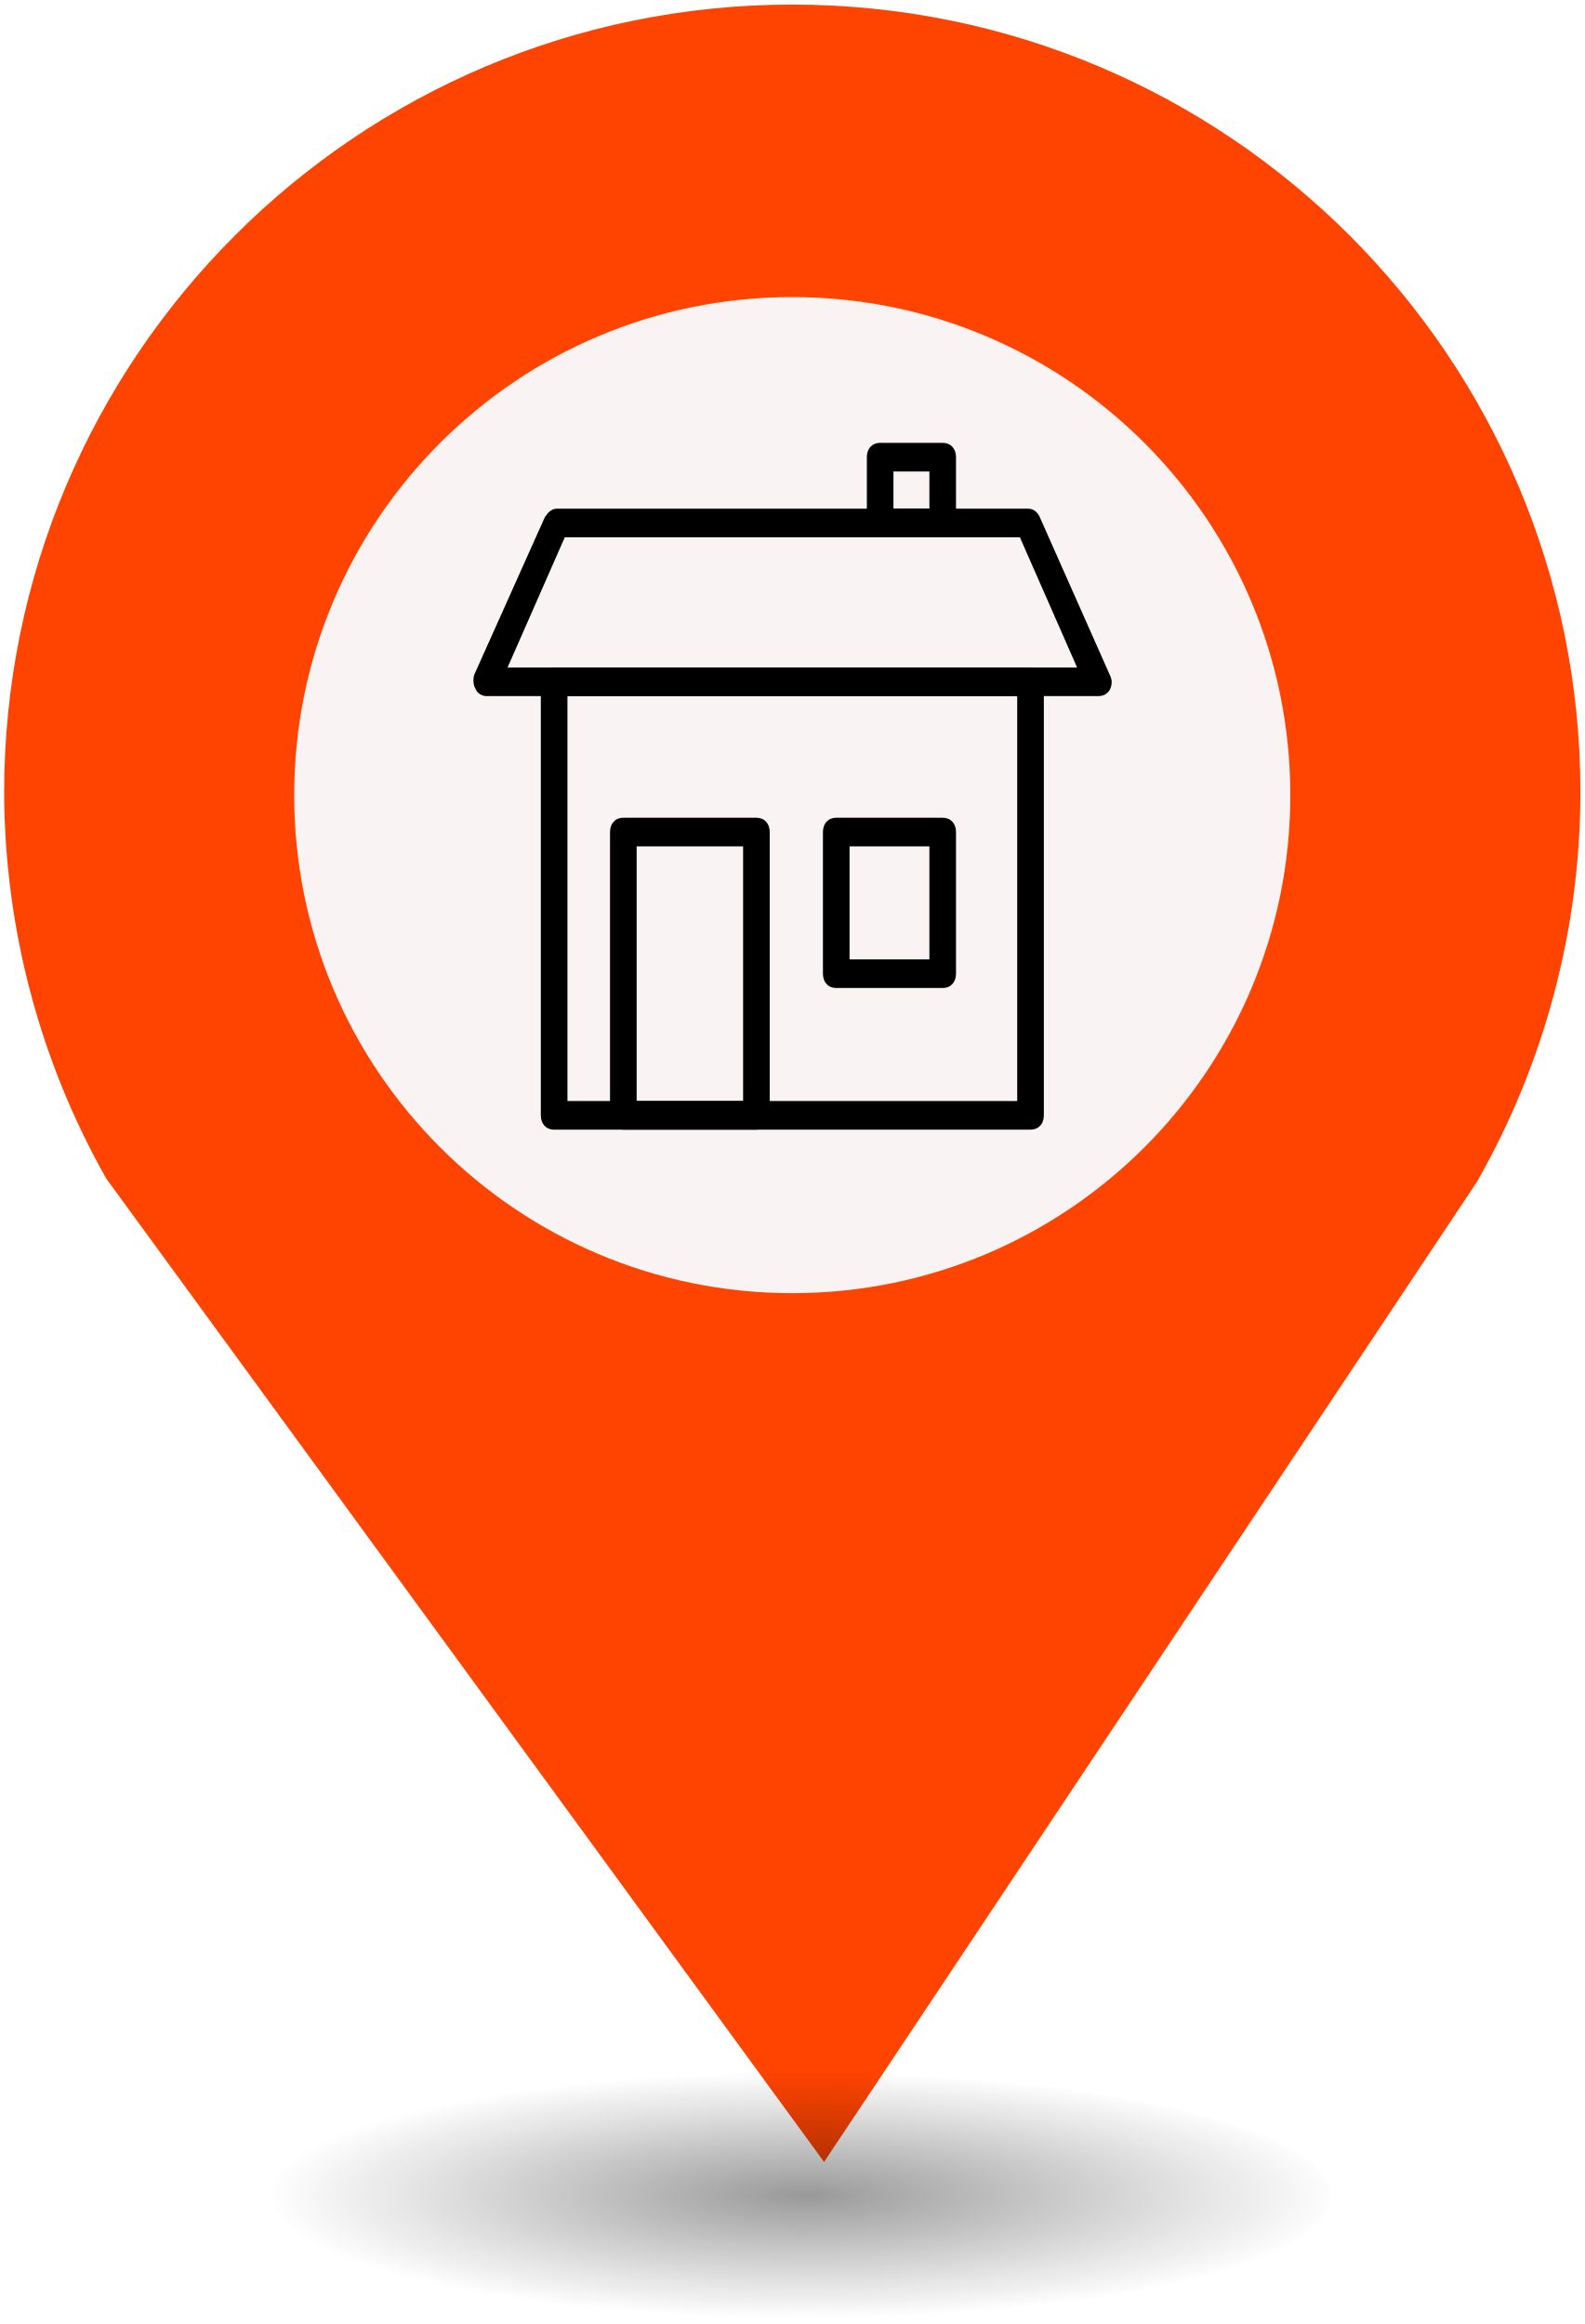
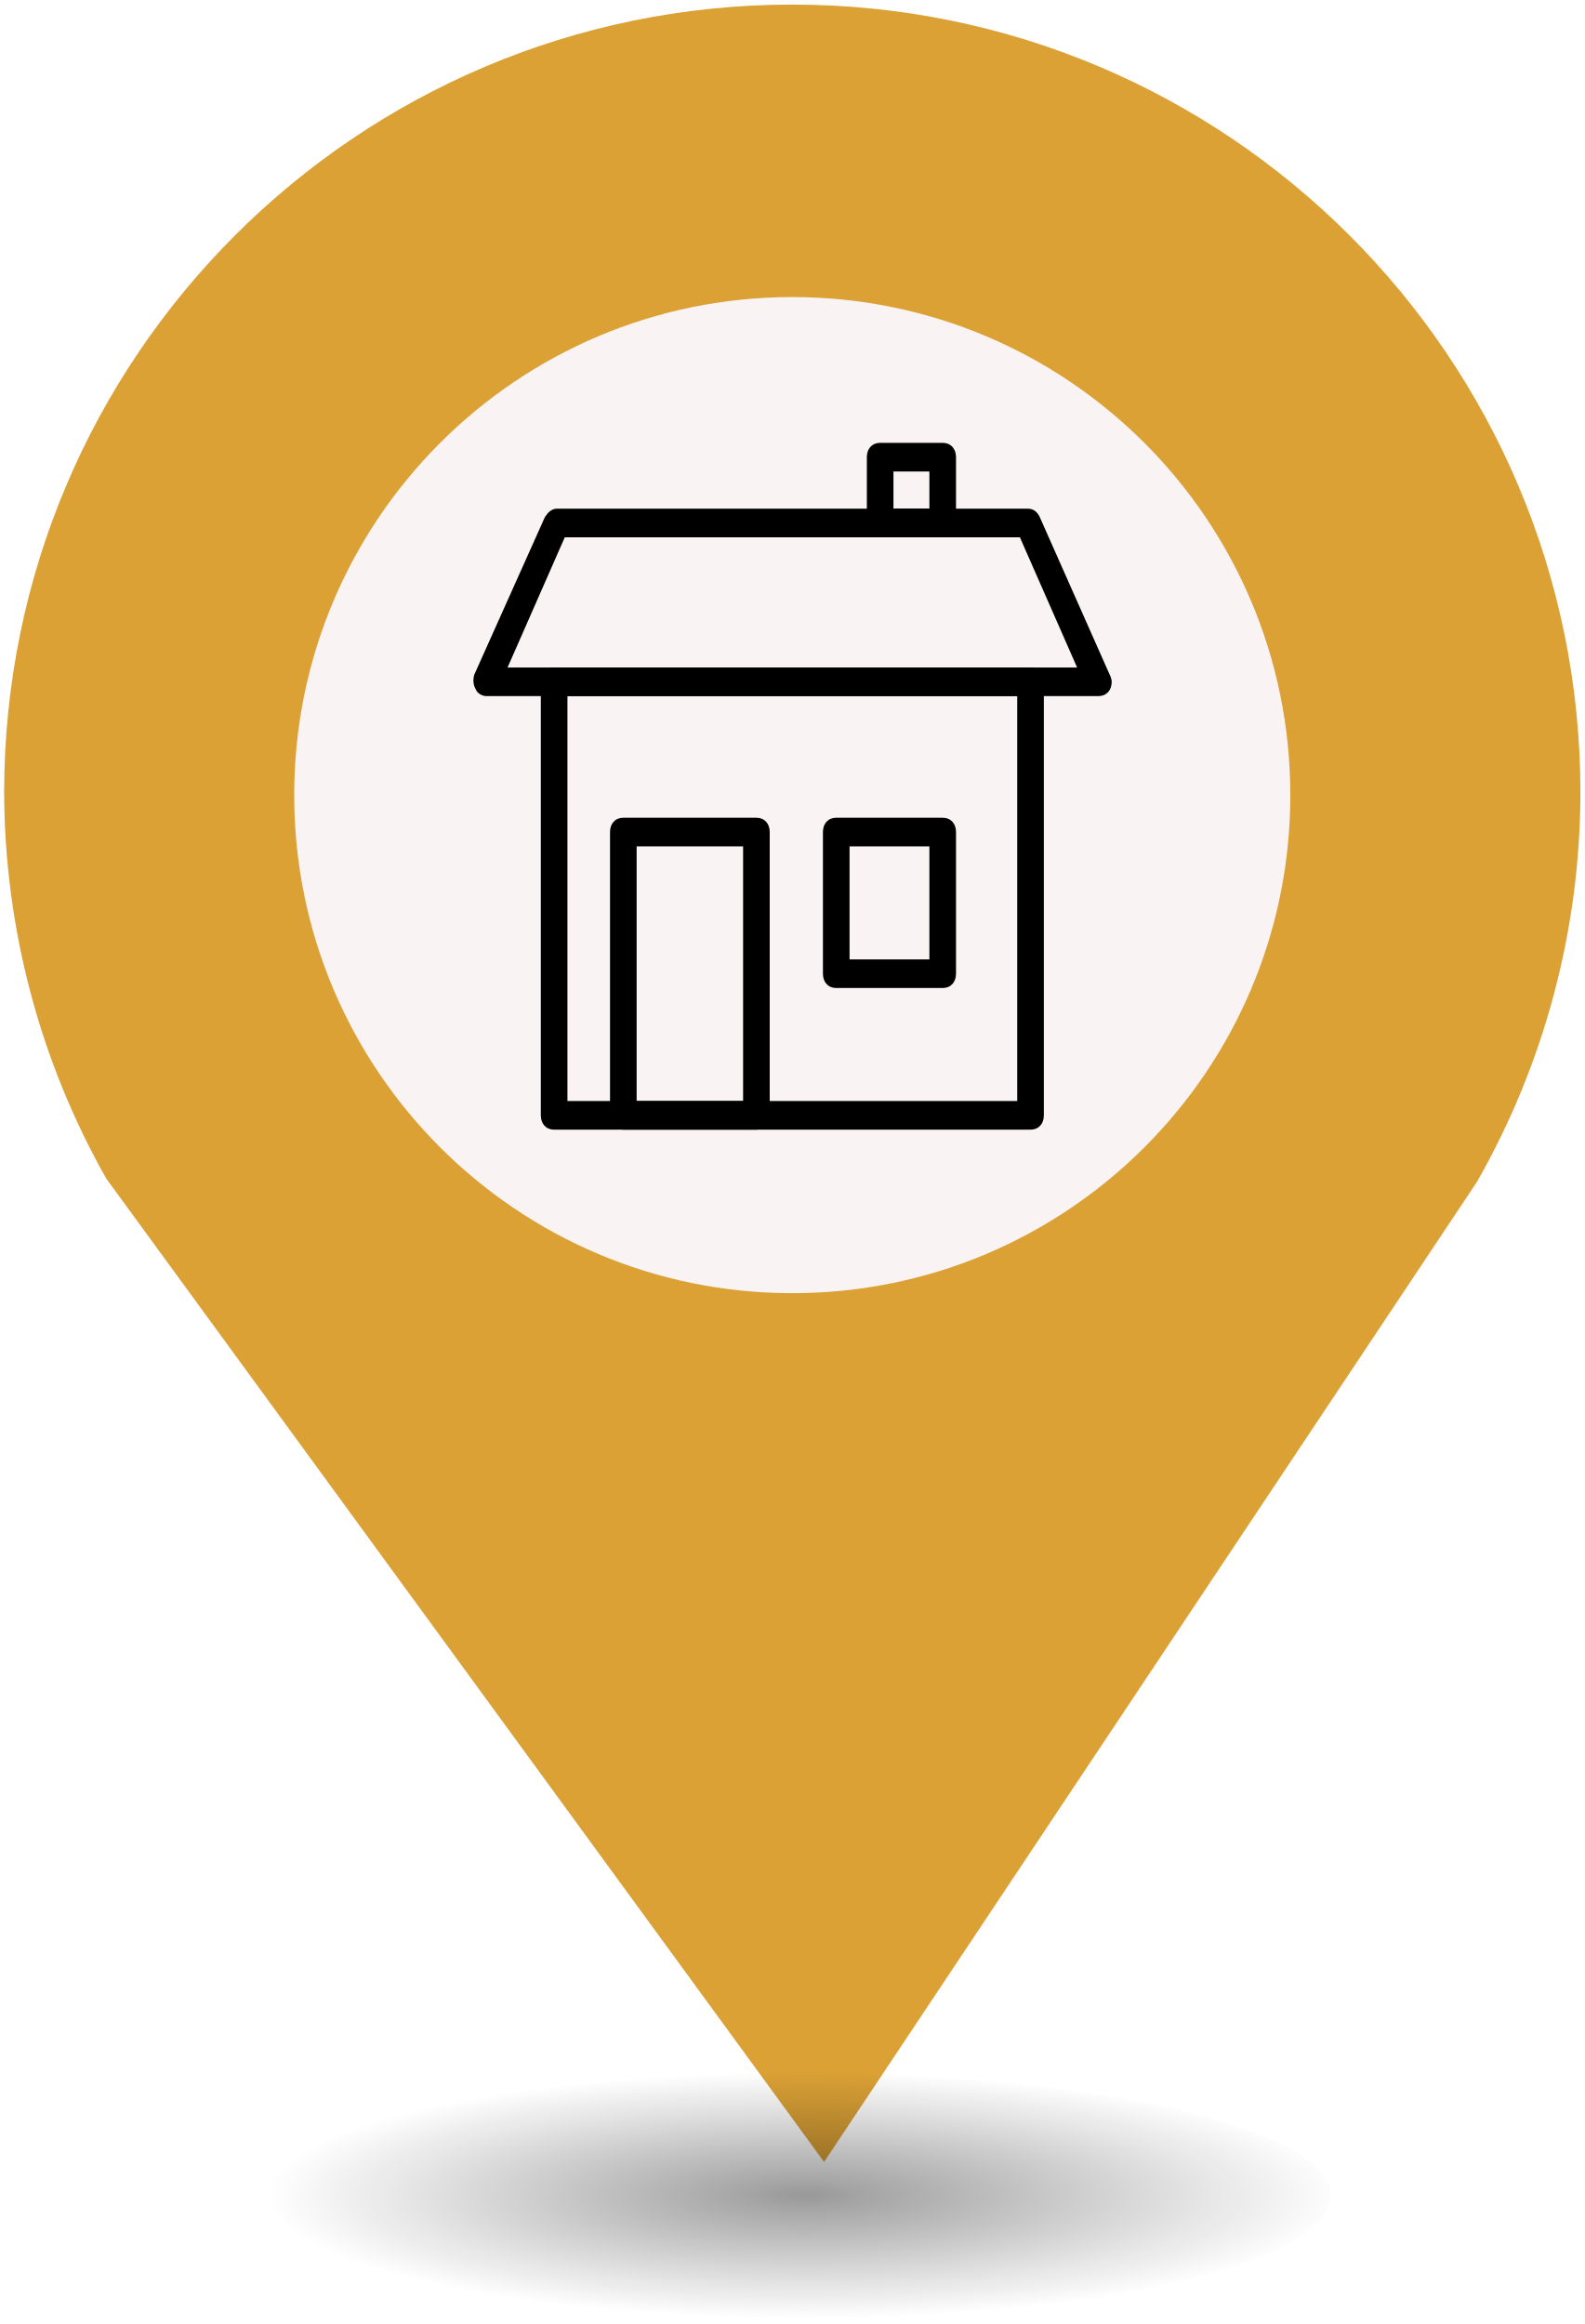
<svg xmlns="http://www.w3.org/2000/svg" height="44px" width="30px" version="1.1" viewBox="0 0 29.989 43.988" id="svg16">
  <defs id="defs7">
    <radialGradient id="a" gradientUnits="userSpaceOnUse" cy="127.6" cx="-42.75" gradientTransform="matrix(4.274964,0,0,0.98163,197.9983,-82.0888)" r="2.384">
      <stop stop-color="#010101" offset="0" id="stop2" />
      <stop stop-opacity="0" stop-color="#090909" offset="1" id="stop4" />
    </radialGradient>
  </defs>
  <g id="g26" transform="translate(-2.0760358e-7,-1.618116)">
-     <path style="fill:#FF4300;stroke-width:4.275" id="path9" d="m 14.994,1.705 c -8.239,0 -14.917,6.678 -14.917,14.917 0.009,2.562 0.673,5.079 1.935,7.307 L 15.596,42.539 27.956,23.984 c 1.278,-2.244 1.952,-4.78 1.956,-7.362 C 29.911,8.383 23.233,1.705 14.994,1.705 Z" />
+     <path style="fill:#dba135;stroke-width:4.275" id="path9" d="m 14.994,1.705 c -8.239,0 -14.917,6.678 -14.917,14.917 0.009,2.562 0.673,5.079 1.935,7.307 L 15.596,42.539 27.956,23.984 c 1.278,-2.244 1.952,-4.78 1.956,-7.362 C 29.911,8.383 23.233,1.705 14.994,1.705 Z" />
    <circle style="fill:#f9f3f3;stroke-width:4.275" id="circle11" r="9.427" cx="14.994" cy="16.668" />
    <ellipse style="opacity:0.4;fill:url(#a);stroke-width:4.275" id="ellipse13" cx="14.994" cy="43.18" ry="2.339" rx="10.193" />
    <rect style="fill:none;stroke-width:4.275" x="8.259" y="9.828" width="13.472" height="13.369" ry="0" rx="0" id="replace" />
    <svg version="1.1" x="8.5" y="10" viewBox="0 0 19.085 20.537" enable-background="new 0 0 100 100" xml:space="preserve" id="svg2" width="13" height="13">
      <defs id="defs28" />
      <g id="g3217" transform="translate(-1254.561,7563.41)">
        <g id="g3355" transform="translate(0.5259675,-1.51338)">
          <g id="g3394" transform="translate(-1.304037,6.106822)">
            <g id="g3432" transform="translate(1.32436,-7.06854)">
              <g id="g3490" transform="translate(14.50543,16.20117)">
                <g id="g3544" transform="translate(1.783222,7.907062)">
                  <g id="g3595" transform="translate(9.526484,-0.4690141)">
                    <g id="g3646" transform="translate(-52.35165,-3.588063)">
                      <g id="g3767" transform="translate(6.004856,8.755277)">
                        <g id="g4075" transform="translate(0.5523902,0.07303033)">
                          <g id="g4264" transform="translate(3.088074,-2.637774)">
                            <g id="g4355" transform="translate(8.460199,5.328404)">
                              <g id="g4421" transform="translate(-6.525508,7.085877)">
                                <g id="g4462" transform="translate(25.51802,13.53117)">
                                  <g id="g4500" transform="translate(80.26127,-61.02332)">
                                    <g id="g5344" transform="translate(-17.61483,53.92915)">
                                      <g id="g5294" display="none" style="display:none">
                                        <rect id="rect5296" height="196" width="394.5" display="inline" y="-80.755" x="-43.5" style="fill:#000000;display:inline" />
                                      </g>
                                      <g id="g5316" display="none" style="display:none">
                                        <g id="g5318" display="inline" style="display:inline">
                                          <path id="path5320" d="M 1.581,10.718 H 30.418 L 16,1.051 1.581,10.718 z M 17.592,6.594 c 0,0.879 -0.713,1.592 -1.592,1.592 -0.879,0 -1.592,-0.713 -1.592,-1.592 0,-0.879 0.713,-1.592 1.592,-1.592 0.879,0 1.592,0.712 1.592,1.592 z" />
                                          <rect id="rect5322" height="3.021" width="31" y="28.03" x="0.5" />
                                          <rect id="rect5324" height="11.875" width="3.021" y="13.363" x="3.667" />
                                          <rect id="rect5326" height="11.875" width="3.021" y="13.363" x="8.349" />
                                          <rect id="rect5328" height="11.875" width="3.021" y="13.363" x="20.63" />
                                          <rect id="rect5330" height="11.875" width="3.021" y="13.363" x="25.312" />
                                        </g>
                                        <path id="path5332" d="m 19.055,22.809 c -0.386,0.262 -1.035,0.524 -1.857,0.524 -1.01,0 -1.907,-0.386 -2.53,-1.11 -0.474,-0.524 -0.785,-1.246 -0.897,-2.144 h -0.773 v -0.611 h 0.711 c 0,-0.062 0,-0.125 0,-0.187 0,-0.2 0.012,-0.387 0.025,-0.561 h -0.735 v -0.624 h 0.823 c 0.15,-0.872 0.524,-1.595 1.022,-2.106 0.636,-0.66 1.446,-1.035 2.468,-1.035 0.735,0 1.309,0.212 1.658,0.399 l -0.249,0.822 c -0.312,-0.187 -0.835,-0.349 -1.396,-0.349 -0.673,0 -1.221,0.237 -1.645,0.685 -0.374,0.361 -0.623,0.922 -0.748,1.583 h 3.478 v 0.624 h -3.59 c -0.013,0.162 -0.025,0.349 -0.025,0.523 0,0.075 0,0.137 0,0.225 h 3.615 v 0.611 h -3.53 c 0.1,0.723 0.349,1.259 0.685,1.633 0.461,0.486 1.085,0.723 1.757,0.723 0.661,0 1.234,-0.249 1.521,-0.411 l 0.212,0.786 z" display="inline" style="display:inline" />
                                      </g>
                                      <g id="g5453" transform="translate(-52.62536,-10.75091)">
                                        <g id="g5403" display="none" style="display:none">
                                          <rect id="rect5405" height="196" width="394.5" display="inline" y="-80.755" x="-43.5" style="fill:#000000;display:inline" />
                                        </g>
                                        <g id="g5425" display="none" style="display:none">
                                          <g id="g5427" display="inline" style="display:inline">
                                            <path id="path5429" d="M 1.581,10.718 H 30.418 L 16,1.051 1.581,10.718 z M 17.592,6.594 c 0,0.879 -0.713,1.592 -1.592,1.592 -0.879,0 -1.592,-0.713 -1.592,-1.592 0,-0.879 0.713,-1.592 1.592,-1.592 0.879,0 1.592,0.712 1.592,1.592 z" />
                                            <rect id="rect5431" height="3.021" width="31" y="28.03" x="0.5" />
                                            <rect id="rect5433" height="11.875" width="3.021" y="13.363" x="3.667" />
                                            <rect id="rect5435" height="11.875" width="3.021" y="13.363" x="8.349" />
                                            <rect id="rect5437" height="11.875" width="3.021" y="13.363" x="20.63" />
                                            <rect id="rect5439" height="11.875" width="3.021" y="13.363" x="25.312" />
                                          </g>
                                          <path id="path5441" d="m 19.055,22.809 c -0.386,0.262 -1.035,0.524 -1.857,0.524 -1.01,0 -1.907,-0.386 -2.53,-1.11 -0.474,-0.524 -0.785,-1.246 -0.897,-2.144 h -0.773 v -0.611 h 0.711 c 0,-0.062 0,-0.125 0,-0.187 0,-0.2 0.012,-0.387 0.025,-0.561 h -0.735 v -0.624 h 0.823 c 0.15,-0.872 0.524,-1.595 1.022,-2.106 0.636,-0.66 1.446,-1.035 2.468,-1.035 0.735,0 1.309,0.212 1.658,0.399 l -0.249,0.822 c -0.312,-0.187 -0.835,-0.349 -1.396,-0.349 -0.673,0 -1.221,0.237 -1.645,0.685 -0.374,0.361 -0.623,0.922 -0.748,1.583 h 3.478 v 0.624 h -3.59 c -0.013,0.162 -0.025,0.349 -0.025,0.523 0,0.075 0,0.137 0,0.225 h 3.615 v 0.611 h -3.53 c 0.1,0.723 0.349,1.259 0.685,1.633 0.461,0.486 1.085,0.723 1.757,0.723 0.661,0 1.234,-0.249 1.521,-0.411 l 0.212,0.786 z" display="inline" style="display:inline" />
                                        </g>
                                        <g id="g5911" transform="translate(34.80392,-34.73152)">
                                          <g id="g5969" transform="translate(-76.82085,20.4639)">
                                            <g id="g6024" transform="translate(-1.526915,1.600489)">
                                              <g id="g6071" transform="translate(7.388684,1.035171)">
                                                <g id="g6187" transform="translate(-0.7100005,-4.632286)">
                                                  <g id="g6263" transform="translate(-0.667373,-5.348818)">
                                                    <g id="g6319" transform="translate(0.7972047,3.564749)">
                                                      <g id="g6384" transform="translate(-9.1472,2.261335)">
                                                        <g id="g6488" transform="translate(-2.034812,-3.404266)">
                                                          <g id="g6516" transform="translate(-0.6383233,-2.329404)">
                                                            <g id="g6769" transform="translate(1565.779,-3801.849)">
                                                              <g id="g6910" transform="translate(-308.0951,-3790.949)">
                                                                <g id="g6983" transform="translate(-14.23112,-15.61185)">
                                                                  <g id="g7151" transform="translate(33.26708,-22.49103)">
                                                                    <g id="g7382" transform="translate(-23.22927,23.88687)">
                                                                      <g id="g7549" transform="translate(14.44468,15.52955)">
                                                                        <g id="g7800" transform="translate(-10.51703,-15.54808)">
                                                                          <g id="g7999" transform="matrix(0.5344534,0,0,0.5950261,5.656306,11.96295)">
                                                                            <g id="g8217" transform="matrix(0.6515763,0,0,0.6619951,14.89167,27.68312)">
                                                                              <g id="g8341" transform="matrix(0.8195574,0,0,0.8373697,16.90481,-6.286122)">
                                                                                <g id="g8463" transform="matrix(1.090147,0,0,0.7755316,14.69104,9.55655)">
                                                                                  <g id="g8628" transform="matrix(3.214108,0,0,3.909242,-42.983,-211.138)">
                                                                                    <g id="g8709" transform="matrix(0.2804636,0,0,0.2613712,8.260279,58.16642)">
                                                                                      <line id="line8689" y2="34.698" x2="91.972" y1="34.698" x1="86.621" style="fill:none" />
                                                                                      <g id="g8773" transform="matrix(0.8637042,0,0,0.9245456,9.642016,2.561441)">
                                                                                        <g id="g8835" transform="matrix(0.9781423,0,0,1.046278,0.6822917,-16.52792)">
                                                                                          <g id="g8890" transform="matrix(1.970936,0,0,1.931202,6.968395,1.439975)">
                                                                                            <g id="g8868" transform="matrix(0.8520281,0,0,0.8762538,3.110267,6.081243)">
                                                                                              <path id="path8870" d="M 41.9,48 H 6.1 c -0.6,0 -1,-0.4 -1,-1 V 16.7 c 0,-0.6 0.4,-1 1,-1 h 35.8 c 0.6,0 1,0.4 1,1 V 47 c 0,0.6 -0.4,1 -1,1 z M 7.1,46 H 40.9 V 17.7 H 7.1 V 46 z" style="fill:#000000" />
                                                                                              <path id="path8872" d="m 47,17.7 c 0,0 0,0 0,0 H 1 C 0.7,17.7 0.3,17.5 0.2,17.2 0,16.9 0,16.5 0.1,16.2 L 5.4,5.2 C 5.6,4.9 5.9,4.6 6.3,4.6 h 35.4 c 0.4,0 0.7,0.2 0.9,0.6 l 5.2,10.9 c 0.1,0.2 0.2,0.4 0.2,0.6 0,0.6 -0.4,1 -1,1 z M 2.6,15.7 H 45.4 L 41.1,6.6 H 6.9 l -4.3,9.1 z" style="fill:#000000" />
                                                                                              <path id="path8874" d="m 35.3,6.6 h -4.7 c -0.6,0 -1,-0.4 -1,-1 V 1 c 0,-0.6 0.4,-1 1,-1 h 4.7 c 0.6,0 1,0.4 1,1 v 4.6 c 0,0.6 -0.4,1 -1,1 z m -3.7,-2 h 2.7 V 2 h -2.7 v 2.6 z" style="fill:#000000" />
                                                                                              <path id="path8876" d="m 21.3,48 h -10 c -0.6,0 -1,-0.4 -1,-1 V 27.2 c 0,-0.6 0.4,-1 1,-1 h 10 c 0.6,0 1,0.4 1,1 V 47 c 0,0.6 -0.4,1 -1,1 z m -9,-2 h 8 V 28.2 h -8 V 46 z" style="fill:#000000" />
                                                                                              <path id="path8878" d="m 35.3,38.1 h -8 c -0.6,0 -1,-0.4 -1,-1 v -9.9 c 0,-0.6 0.4,-1 1,-1 h 8 c 0.6,0 1,0.4 1,1 v 9.9 c 0,0.6 -0.4,1 -1,1 z m -7,-2 h 6 v -7.9 h -6 v 7.9 z" style="fill:#000000" />
                                                                                            </g>
                                                                                          </g>
                                                                                        </g>
                                                                                      </g>
                                                                                    </g>
                                                                                  </g>
                                                                                </g>
                                                                              </g>
                                                                            </g>
                                                                          </g>
                                                                        </g>
                                                                      </g>
                                                                    </g>
                                                                  </g>
                                                                </g>
                                                              </g>
                                                            </g>
                                                          </g>
                                                        </g>
                                                      </g>
                                                    </g>
                                                  </g>
                                                </g>
                                              </g>
                                            </g>
                                          </g>
                                        </g>
                                      </g>
                                    </g>
                                  </g>
                                </g>
                              </g>
                            </g>
                          </g>
                        </g>
                      </g>
                    </g>
                  </g>
                </g>
              </g>
            </g>
          </g>
        </g>
      </g>
    </svg>
  </g>
</svg>
